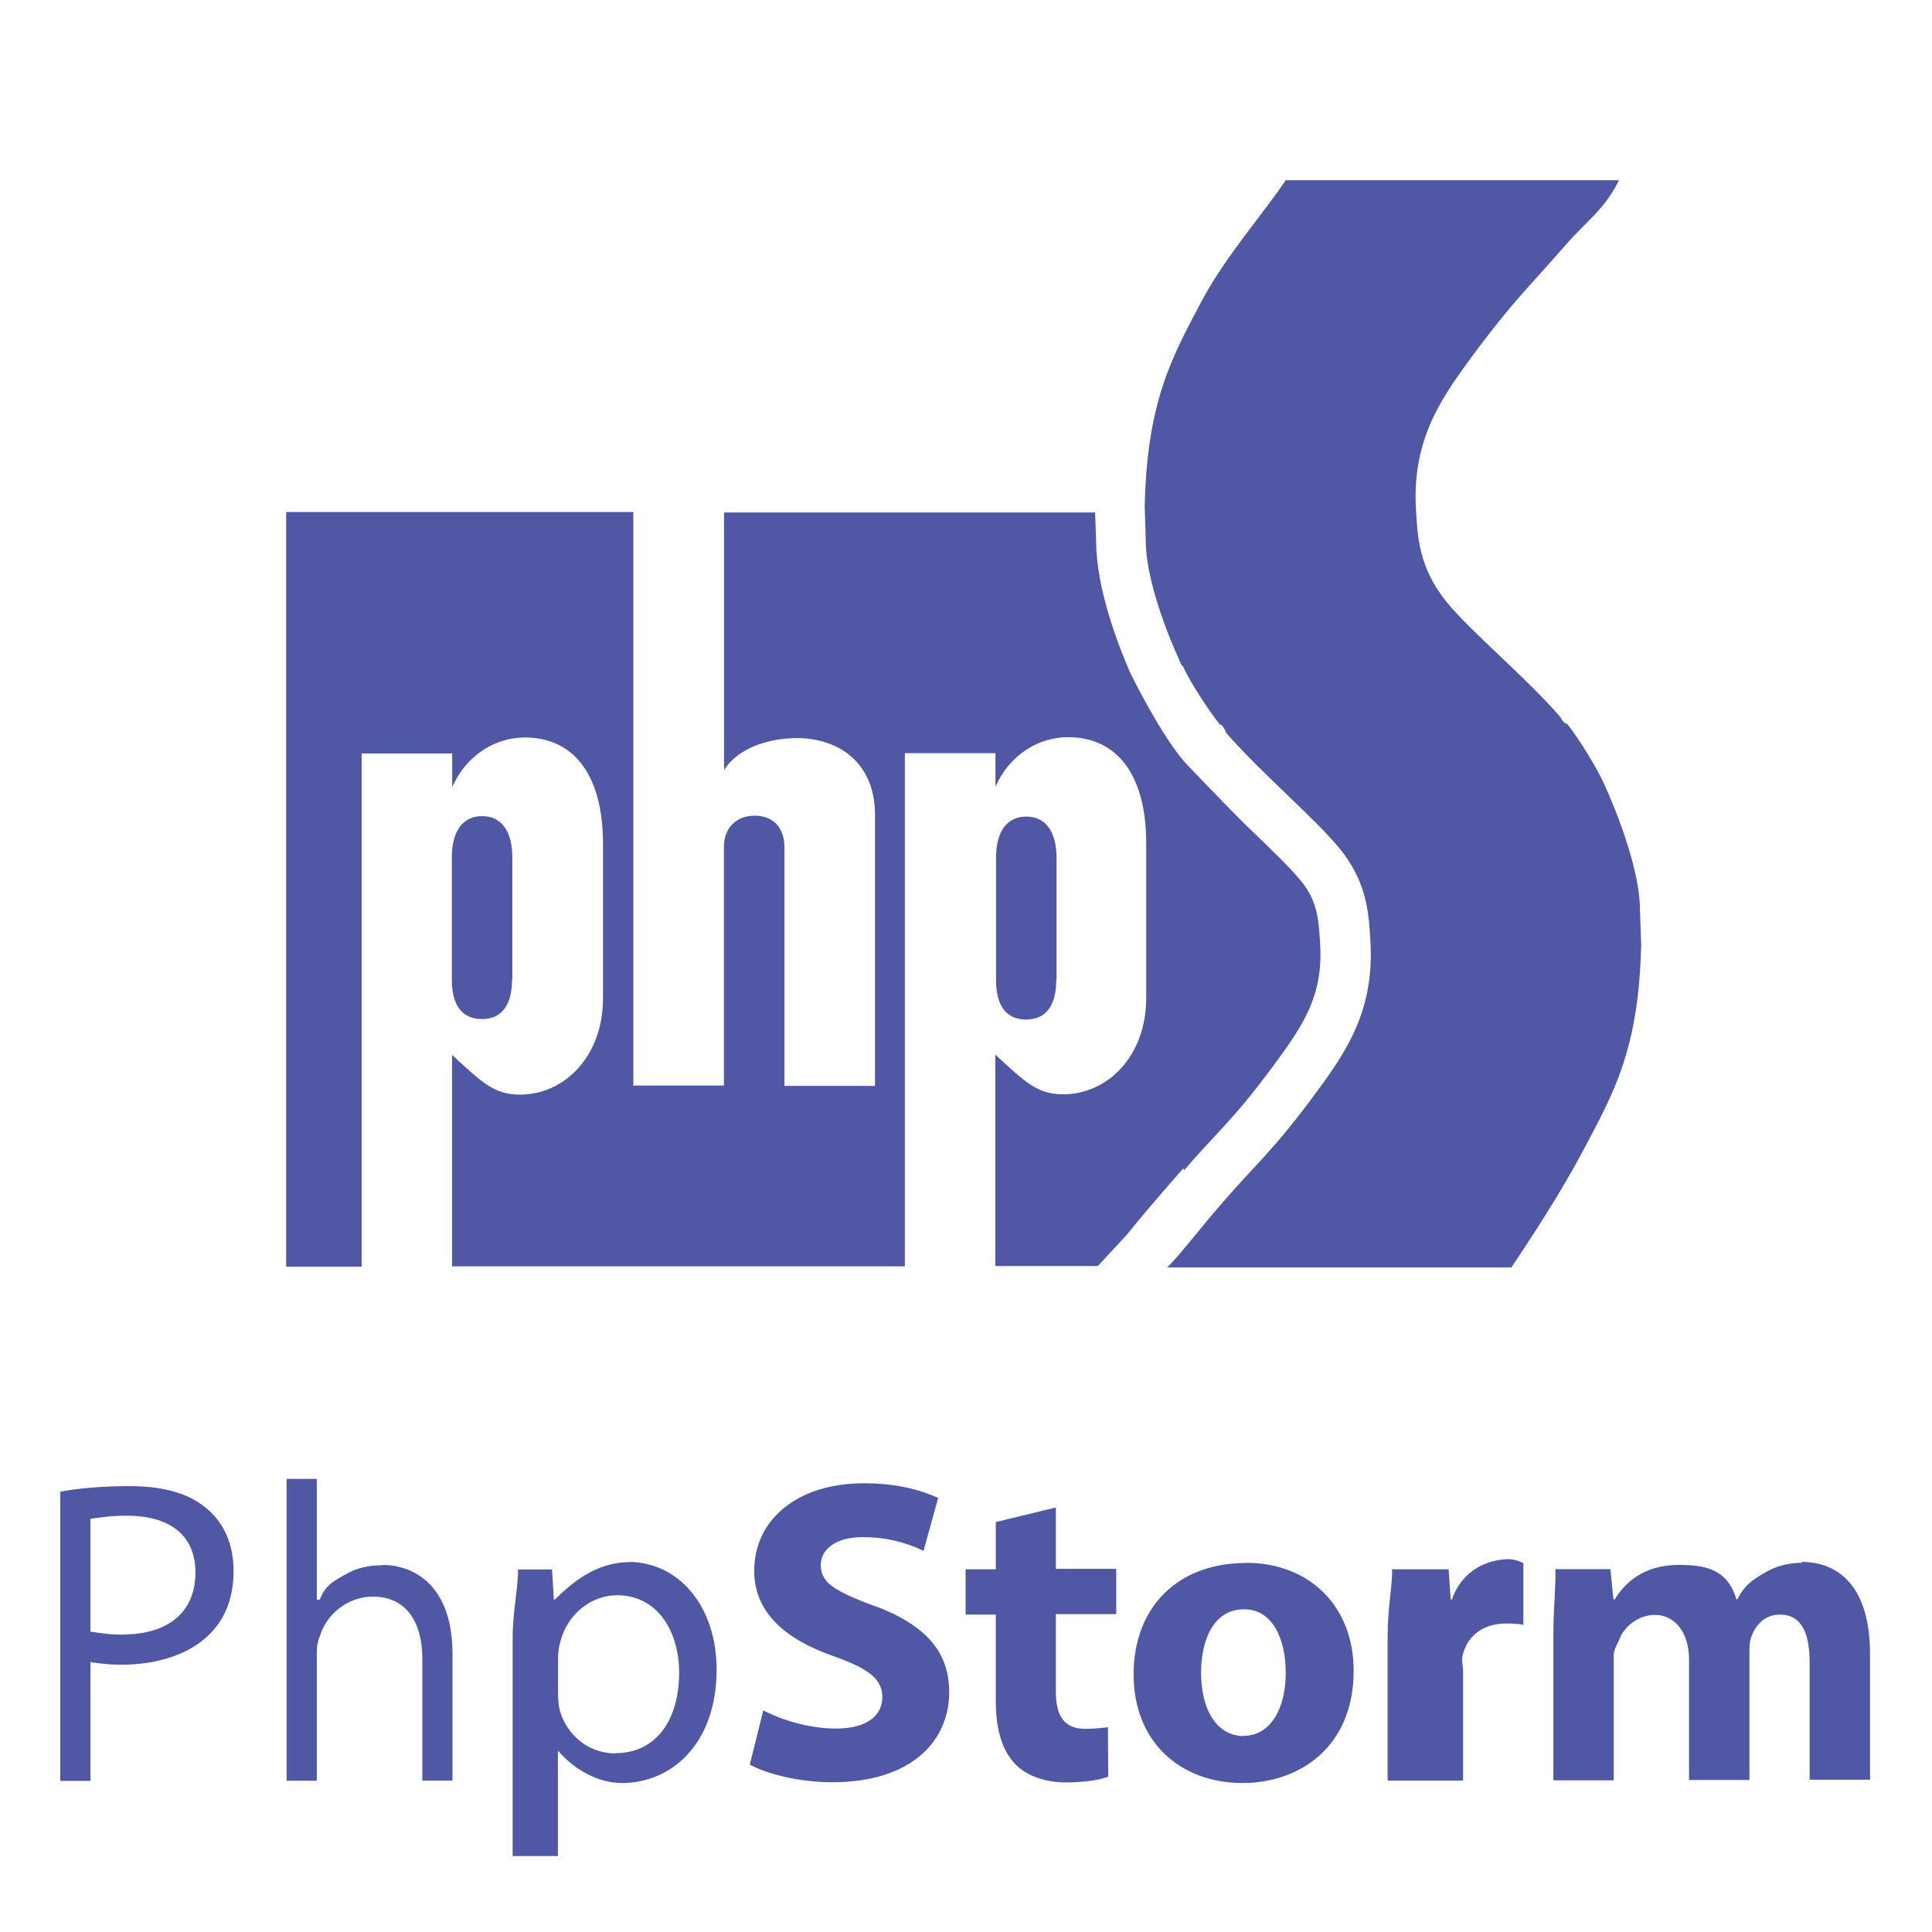
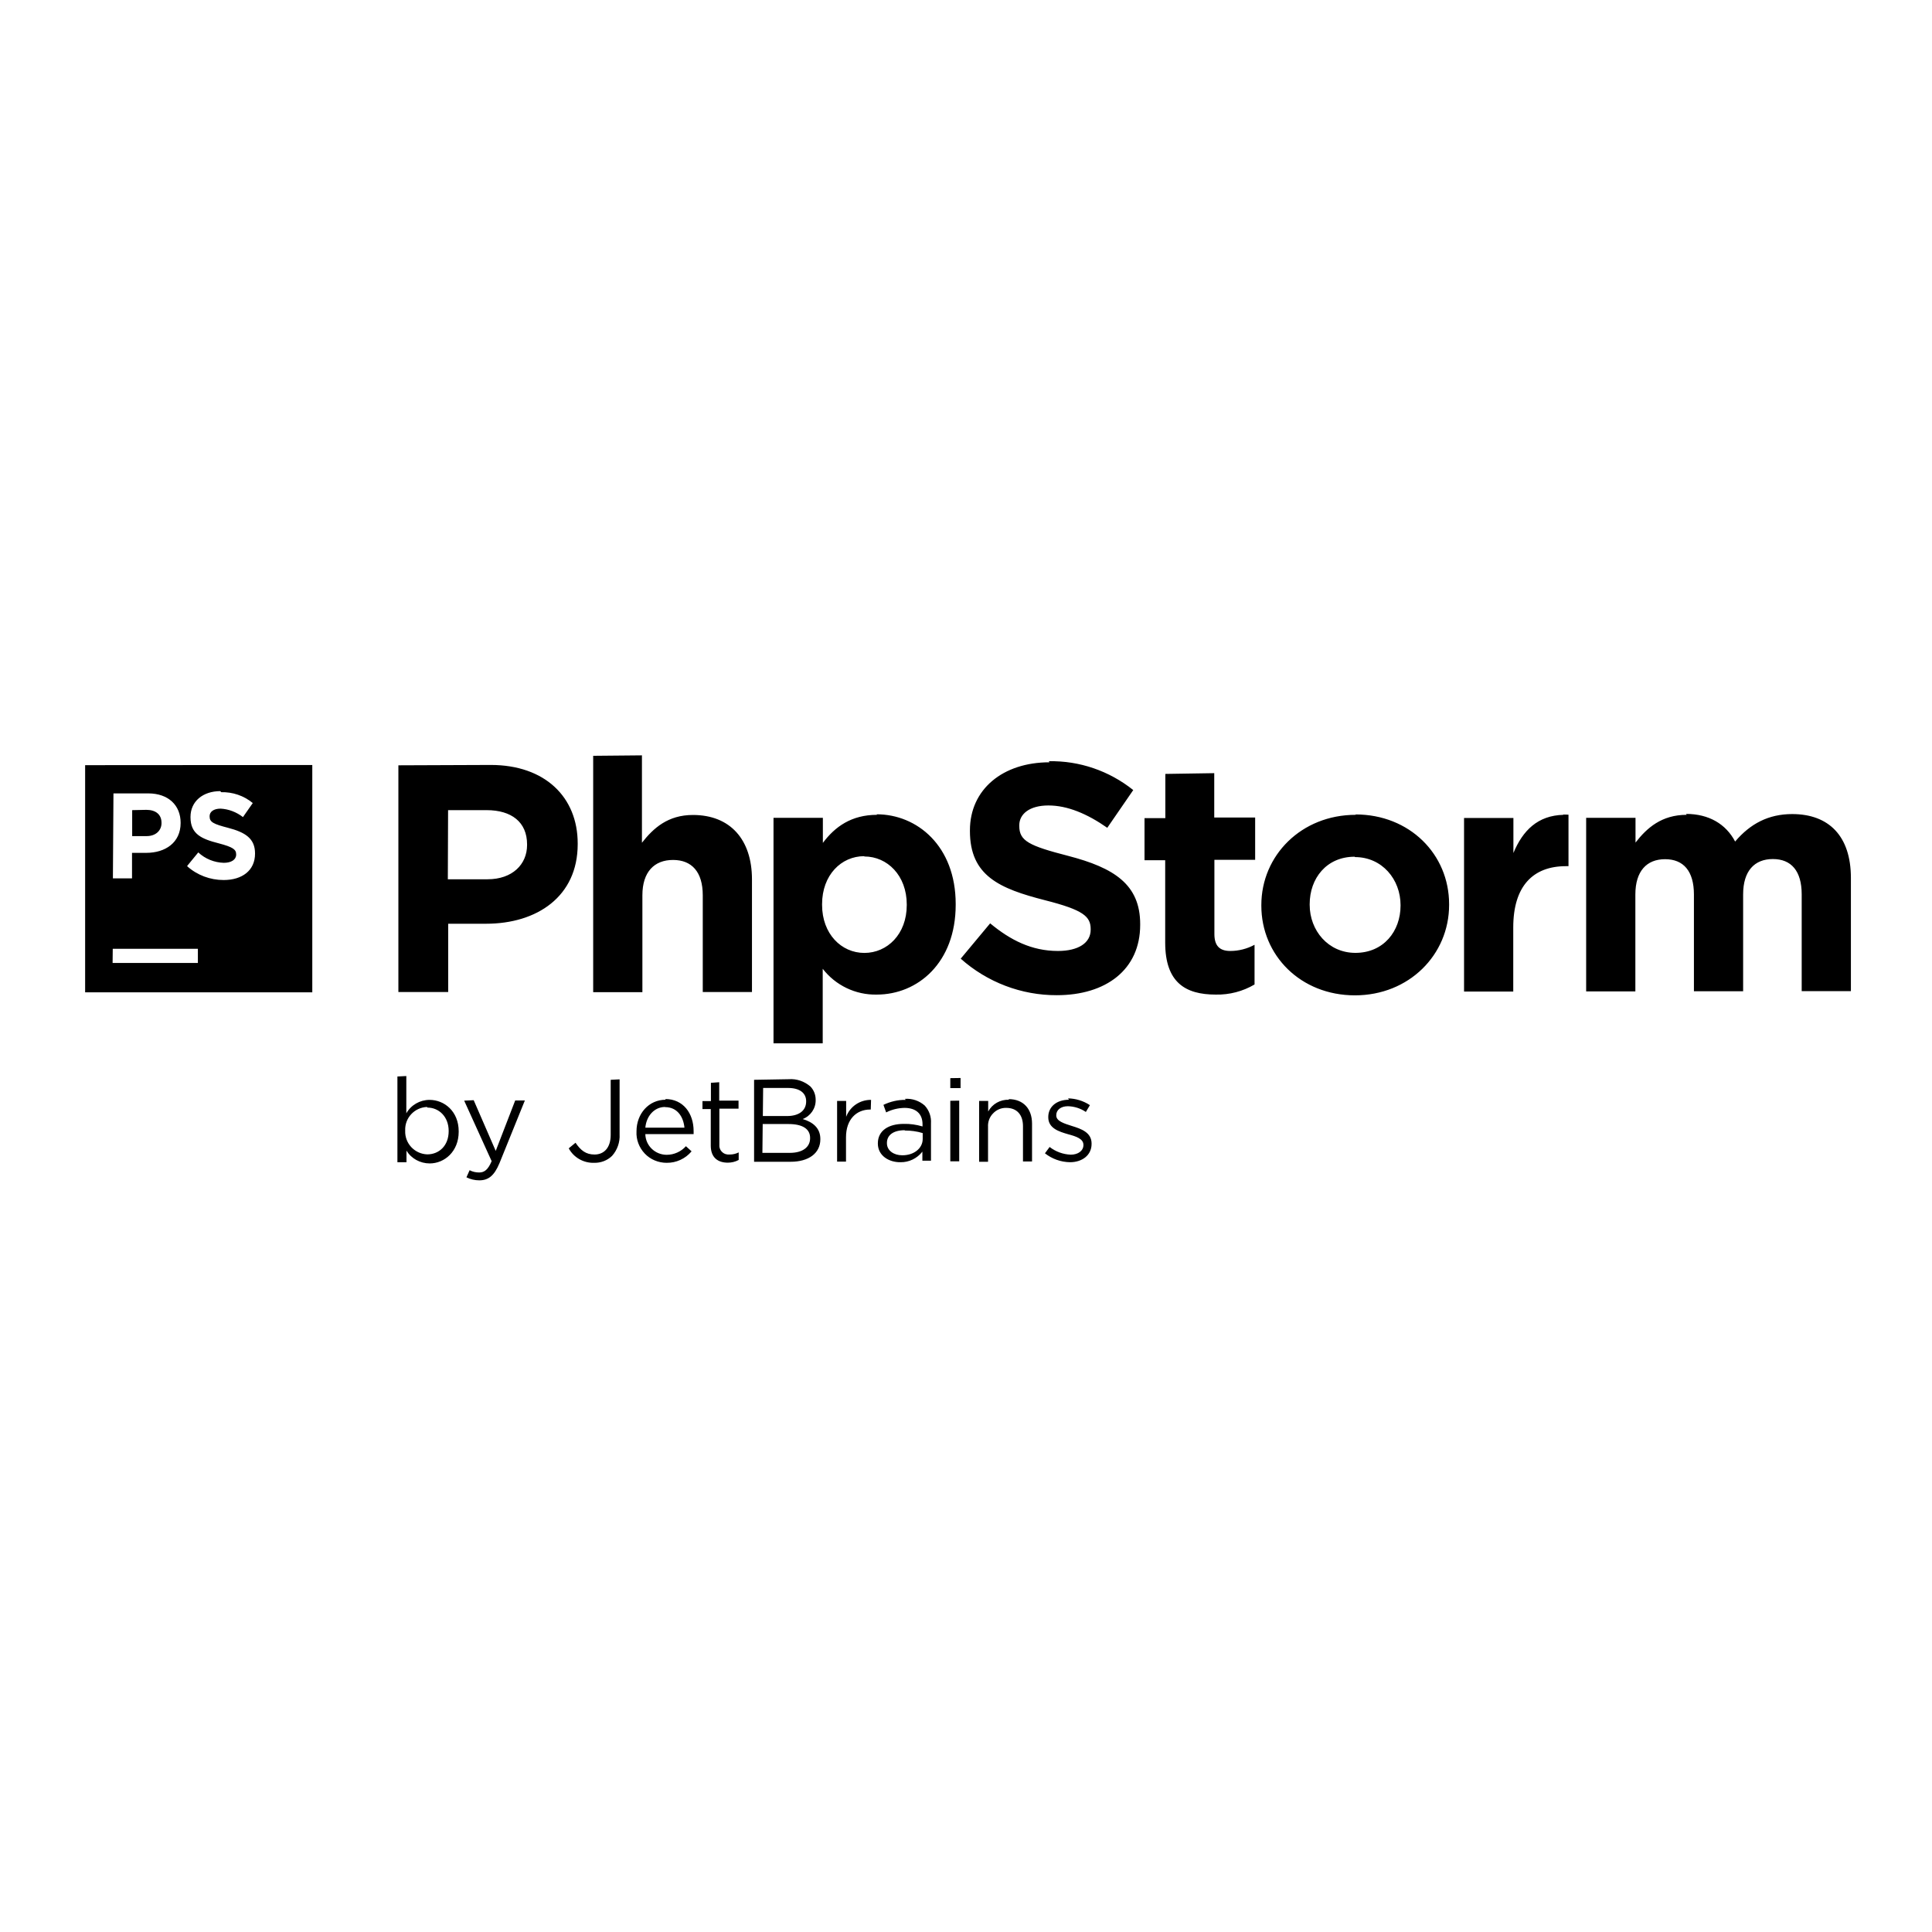
<svg xmlns="http://www.w3.org/2000/svg" viewBox="0 0 128 128">
-   <g fill="#5058A6">
-     <path d="M13.83 100.06c-1.14-1.03-2.78-1.6-5.23-1.6 -2 0-3.606.17-4.606.37v19.16h2v-7.87c1 .14 1.335.17 2.07.17 2.42 0 4.605-.72 5.91-2.11 .97-1 1.5-2.37 1.5-4.11 0-1.71-.61-3.11-1.67-4.03Zm-5.7 8.24c-.83 0-1.14-.06-2.14-.2v-7.48c1-.12 1.335-.2 2.42-.2 2.74 0 4.538 1.22 4.538 3.76 0 2.65-1.827 4.11-4.83 4.11Zm17.234-4.6c-.95 0-1.74.18-2.474.61 -.77.43-1.31.67-1.7 1.67h-.2v-8h-2v20h2v-8.49c0-.49.09-.86.24-1.2 .45-1.37 1.84-2.51 3.46-2.51 2.36 0 3.29 1.88 3.29 4.1v8.09h2v-8.38c0-4.77-2.776-5.91-4.63-5.91Zm16.3-.2c-2.26 0-3.88 1.48-4.91 2.48h-.06l-.12-2h-2.26c.05 1-.35 2.77-.35 4.53v14.46h3v-7h-.01c.83 1 2.42 2.16 4.253 2.16 3.25 0 6.27-2.56 6.27-7.52 0-4.2-2.51-7.13-5.85-7.13Zm-.86 12.67c-1.8 0-3.28-1.2-3.74-2.94v0c-.06-.34-.09-.69-.09-1.03v-2.37c0-.35.05-.72.14-1.03 .48-1.89 2.07-3.11 3.78-3.11 2.65 0 4.1 2.37 4.1 5.13 0 3.16-1.55 5.33-4.21 5.33Zm17.14-9.76c-2.49-.95-3.567-1.49-3.567-2.71 0-1 .91-1.86 2.79-1.86h0c1.39-.01 2.76.3 4.02.91l.97-3.51c-1.14-.52-2.74-.97-4.91-.97 -4.54 0-7.28 2.51-7.28 5.79 0 2.79 2.08 4.56 5.27 5.67 2.31.82 3.22 1.51 3.22 2.71 0 1.25-1.06 2.08-3.06 2.08 -1.86 0-3.66-.6-4.83-1.2l-.89 3.59c1.08.6 3.253 1.17 5.45 1.17 5.27 0 7.76-2.74 7.76-5.97 0-2.71-1.6-4.48-5-5.74Zm12.03-6.54l-4 .97v3.13h-2v3h2v5.79c0 1.96.5 3.31 1.3 4.13 .68.71 1.9 1.2 3.3 1.2 1.22 0 2.28-.15 2.85-.38l-.02-3.28c-.32.05-.97.11-1.51.11 -1.32 0-1.94-.77-1.94-2.46v-5.14h4v-3h-4v-4.11Zm12.58 3.68c-4.48 0-7.45 2.88-7.45 7.39 0 4.5 3.13 7.19 7.22 7.19 3.73 0 7.36-2.34 7.36-7.45 0-4.2-2.86-7.14-7.14-7.14Zm-.12 11.47c-1.86 0-2.86-1.8-2.86-4.2 0-2.06.77-4.2 2.85-4.2 1.97 0 2.76 2.11 2.76 4.19 0 2.51-1.09 4.19-2.77 4.19Zm13.8-9.05h-.12l-.14-2h-3.75c.05 1-.29 2.42-.29 4.48v9.52h5v-7.24c0-.35-.11-.69-.05-.97 .28-1.34 1.32-2.2 2.92-2.2 .48 0 1.125.05 1.125.11v-4.08c0-.06-.54-.29-.94-.29 -1.34 0-3.08.65-3.79 2.65Zm23.17-2.43c-1.03 0-1.81.25-2.58.71 -.66.4-1.21.71-1.72 1.71h-.06c-.6-2-2.03-2.28-3.83-2.28 -2.4 0-3.63 1.28-4.23 2.28h-.09l-.2-2h-3.65c.05 1-.13 2.6-.13 4.34v9.65h4v-8.3c0-.35.25-.75.4-1.09 .25-.72 1.2-1.57 2.31-1.57 1.37 0 2.28 1.2 2.28 2.97v7.97h4v-8.32c0-.35-.01-.8.11-1.12 .28-.83.91-1.52 1.91-1.52 1.4 0 1.97 1.17 1.97 3.19v7.75h4v-8.38c-.01-4.17-1.87-6.05-4.55-6.05Zm-85.46-38.63v-8.09c-.001-1.79-.75-2.75-2-2.75s-2.01.95-2.01 2.747v8.08c0 1.79.75 2.62 2 2.62 1.24 0 1.99-.84 1.99-2.63Z" />
-     <path d="M78.456 77.53c.75-.88 1.38-1.56 1.99-2.21 1.2-1.3 2.247-2.42 4.14-5.01 1.86-2.54 3.07-4.45 2.878-7.74 -.1-1.686-.17-2.85-1.27-4.21 -.67-.82-1.89-2.01-3.2-3.26 -1.41-1.36-2.63-2.66-4.29-4.378 -1.67-1.73-3.82-6.14-3.82-6.14 -.75-1.71-2.26-5.555-2.26-8.7l-.07-1.92c0-.09 0-.01.01-.01H47.97v17.07c1-1.58 3.16-2.12 4.83-2.12 2.71 0 5.17 1.58 5.17 5.08v17.96h-6V56.13c0-1.42-.87-2.09-1.96-2.09 -1.22 0-2.05.79-2.05 2.08v15.8h-6v-38h-23v50h5v-34h6v2.23c1-2.247 2.98-3.29 4.81-3.29 3.25 0 5.18 2.497 5.18 7.04v10.24c0 3.83-2.54 6.38-5.5 6.38 -1.71 0-2.5-.79-4.5-2.63v14.01h30v-34h6v2.23c1-2.247 2.98-3.29 4.81-3.29 3.25 0 5.18 2.497 5.18 7.04v10.24c0 3.83-2.54 6.38-5.503 6.38 -1.71 0-2.497-.79-4.497-2.63v14.01h6.79l1.94-2.09c.87-1.09 1.89-2.28 3.11-3.68l.61-.7Z" />
-     <path d="M70 64.94v-8.09c0-1.79-.75-2.75-2-2.75 -1.26 0-2.01.95-2.01 2.747v8.08c0 1.79.74 2.62 2 2.62 1.24 0 1.99-.84 1.99-2.63Zm8.38-20.789c.37.87 1.63 2.84 2.43 3.84h-.02c.26 0 .44.56.44.56 2.38 2.72 5.98 5.75 7.56 7.71 1.85 2.29 1.9 4.44 2.003 6.11 .27 4.52-1.56 7.247-3.52 9.91 -2.96 4.03-4.03 4.78-6.3 7.42 -1.46 1.67-2.65 3.27-3.64 4.27h22.8c1.34-2 3.24-4.89 4.77-7.77 2.01-3.8 3.67-6.65 3.83-13.63l-.08-2.26c0-3.33-2.38-8.38-2.38-8.38 -.375-.87-1.64-2.98-2.45-3.98h.01c-.26 0-.44-.43-.44-.43 -2.372-2.73-5.98-5.69-7.56-7.65 -1.86-2.3-1.92-4.41-2.02-6.08 -.27-4.52 1.56-7.23 3.51-9.9 2.96-4.03 4.02-4.904 6.3-7.54 1.45-1.69 2.65-2.41 3.64-4.41H85.18c-1.32 2-3.98 5.04-5.51 7.9 -2.01 3.79-3.67 6.7-3.83 13.69l.07 2.29c0 3.33 2.38 8.26 2.38 8.26Z" />
-   </g>
+   <path d="M39.3 50.074v15.66h3.26v-6.42c0-1.55.79-2.34 2.03-2.34 1.24 0 1.97.79 1.97 2.34v6.41h3.26v-7.46c0-2.64-1.44-4.27-3.91-4.27 -1.66 0-2.62.87-3.38 1.84v-5.79Zm30.23.43c-3.08 0-5.27 1.78-5.27 4.51v.04c0 2.98 1.97 3.82 4.98 4.59 2.52.64 3.02 1.07 3.02 1.91v.04c0 .88-.82 1.41-2.17 1.41 -1.73 0-3.14-.71-4.49-1.83l-1.95 2.34h0c1.75 1.56 4.02 2.43 6.37 2.42 3.24 0 5.52-1.68 5.52-4.66v-.05c0-2.628-1.73-3.73-4.77-4.52 -2.6-.67-3.24-.99-3.24-1.98v-.05c0-.73.66-1.31 1.93-1.31 1.26 0 2.57.55 3.9 1.48l1.72-2.5v-.001c-1.59-1.27-3.56-1.95-5.59-1.91Zm-63.89.19v15.05h15.05v-15.06Zm20.754.01v15.02h3.3V61.2h2.51c3.37 0 6.07-1.8 6.07-5.27v-.05c0-3.07-2.17-5.2-5.76-5.2Zm50.813.57v2.93h-1.38v2.79h1.37v5.45c0 2.66 1.35 3.45 3.35 3.45v0c.9.02 1.79-.21 2.57-.67v-2.63 0c-.5.27-1.05.41-1.61.41 -.73 0-1.05-.37-1.05-1.12v-4.92h2.7v-2.8h-2.71v-2.94Zm-62.56 1.21v0c.76-.02 1.51.23 2.1.72l-.65.93v0c-.43-.33-.94-.53-1.48-.56 -.48 0-.73.22-.73.5v.02c0 .37.25.5 1.22.75 1.15.3 1.79.71 1.79 1.7v.01c0 1.125-.86 1.75-2.08 1.75l-.001 0c-.89 0-1.75-.32-2.41-.91v-.03l.73-.89c.46.43 1.06.67 1.69.69 .5 0 .82-.21.82-.54v-.02c0-.32-.2-.48-1.15-.73 -1.14-.29-1.875-.61-1.875-1.73v-.02c0-1.03.82-1.71 1.98-1.71Zm-7.13.08h2.3c1.34 0 2.15.79 2.15 1.95v.01c0 1.3-1.01 1.98-2.28 1.98h-.94v1.69H7.48Zm22.17 1.11h2.55c1.65 0 2.683.79 2.683 2.27v.04c0 1.28-.97 2.27-2.62 2.27h-2.63Zm-20.93 0v1.72h.96c.61 0 .984-.38.984-.86v-.02c0-.56-.39-.86-1.01-.86Zm94.83.31c-1.71.04-2.7 1.04-3.32 2.53v-2.32h-3.27v11.5h3.26v-4.25c0-2.75 1.32-4.058 3.49-4.058h.17v-3.41 0c-.12-.01-.24-.01-.36-.01Zm-45.48 0c-1.7 0-2.79.79-3.59 1.86v-1.66h-3.27v14.94h3.26v-4.94 0c.85 1.1 2.18 1.74 3.58 1.71 2.72 0 5.23-2.11 5.23-5.95v-.05c0-3.85-2.56-5.945-5.24-5.945Zm31.71 0c-3.59 0-6.25 2.683-6.25 5.98v.04c0 3.3 2.61 5.94 6.2 5.94 3.58 0 6.24-2.683 6.24-5.99v-.05c0-3.31-2.62-5.945-6.2-5.945Zm21.93 0c-1.66 0-2.64.87-3.39 1.84v-1.64h-3.27v11.5h3.26v-6.42c0-1.55.75-2.34 1.97-2.34s1.91.79 1.91 2.34v6.41h3.26v-6.42c0-1.55.75-2.34 1.97-2.34s1.91.79 1.91 2.34v6.41h3.26v-7.5c0-2.77-1.46-4.23-3.89-4.23 -1.57 0-2.78.64-3.78 1.82 -.61-1.16-1.74-1.83-3.25-1.83Zm-54.48 2.76c1.52 0 2.808 1.26 2.808 3.18v.04c0 1.93-1.29 3.17-2.81 3.17 -1.53 0-2.8-1.27-2.8-3.18v-.05c0-1.93 1.27-3.18 2.79-3.18Zm32.503.04c1.8 0 3.02 1.48 3.02 3.18V60c0 1.69-1.12 3.13-2.99 3.13 -1.81 0-3.03-1.49-3.03-3.18v-.05c0-1.7 1.11-3.14 2.98-3.14ZM7.47 62.86h5.64v.94H7.46Zm18.86 8.46V77h.6v-.77c.32.53.91.85 1.54.85 .97 0 1.92-.78 1.92-2.1v-.02c0-1.34-.96-2.09-1.93-2.09v0c-.64 0-1.23.34-1.54.89v-2.47Zm36.63.11v.66h.68v-.67Zm-22.5.11v3.65c0 .86-.45 1.3-1.07 1.3 -.58 0-.92-.28-1.26-.78l-.45.37c.33.61.98.98 1.68.96 .44.01.875-.15 1.19-.46h0c.35-.39.53-.91.5-1.43v-3.64Zm9.5 0v5.43h2.42c1.19 0 1.97-.56 1.97-1.49v-.02c0-.75-.53-1.13-1.17-1.32 .52-.2.87-.7.86-1.26v-.02 0c0-.33-.12-.64-.35-.88h-.001c-.4-.34-.91-.52-1.43-.48Zm-2.86.2v1.21h-.56v.53h.55v2.42c0 .81.49 1.13 1.13 1.13 .25 0 .5-.06.72-.18v-.5c-.18.09-.38.14-.59.14v0c-.19.02-.38-.04-.51-.17h0c-.14-.13-.2-.32-.18-.51v-2.36h1.27v-.53h-1.28V71.7Zm3.46.34h1.65c.78 0 1.2.34 1.2.88v.01c0 .64-.52.97-1.26.97h-1.61Zm-6.46.78c-1.12 0-1.93.93-1.93 2.09v.01 0c-.03.54.17 1.07.55 1.47 .37.39.9.61 1.45.61l-.001-.001c.63.01 1.24-.27 1.65-.76l-.375-.34v0c-.32.36-.79.57-1.27.57v0c-.77 0-1.4-.6-1.42-1.37h3.2v0c0-.07 0-.14 0-.2 0-1.18-.69-2.125-1.875-2.125Zm22.75 0v0c-.58-.02-1.11.28-1.38.78v-.7h-.6v4.03h.59v-2.31c-.02-.33.1-.66.33-.89 .22-.24.54-.38.875-.37 .71 0 1.11.46 1.11 1.21v2.34h.6v-2.51c0-.97-.57-1.62-1.55-1.62Zm3.97 0c-.8 0-1.37.45-1.37 1.15v.01c0 .73.7.95 1.33 1.13 .52.14 1 .3 1 .7v.01c0 .38-.35.64-.84.64v0c-.51-.02-1-.2-1.4-.51l-.31.42v0c.47.37 1.05.58 1.66.59 .8 0 1.43-.46 1.43-1.21v-.03c0-.73-.68-.97-1.3-1.16 -.53-.17-1.04-.32-1.04-.7v-.02c0-.34.3-.59.77-.59 .42.01.84.14 1.19.38l.27-.45v0c-.44-.29-.94-.44-1.45-.45Zm-13.11.01v0c-.73-.01-1.39.43-1.65 1.12v-1.05h-.6v4.02h.59v-1.61c0-1.21.71-1.84 1.59-1.84h.05Zm2.29 0v0c-.51-.01-1.01.11-1.47.33l.18.5c.37-.19.79-.29 1.21-.3 .75 0 1.2.375 1.2 1.09v.14 0c-.41-.12-.82-.18-1.24-.17 -1.02 0-1.72.45-1.72 1.29v.01c0 .82.75 1.25 1.5 1.24v0c.56.01 1.1-.25 1.45-.7v.6h.57v-2.47 0c.03-.44-.12-.86-.41-1.18v0c-.36-.32-.83-.48-1.31-.45Zm-29.247.05l1.82 4.01c-.24.56-.47.75-.83.75v0c-.22 0-.44-.05-.63-.15l-.21.47c.26.13.55.2.85.2 .6 0 .99-.3 1.34-1.14l1.68-4.15h-.64l-1.29 3.34 -1.46-3.36Zm32.207.01v4.01h.59v-4.02Zm-18.894.42c.8 0 1.21.63 1.28 1.36h-2.59c.07-.79.61-1.37 1.3-1.37Zm-15.75.03c.76 0 1.41.6 1.41 1.55v.01c0 .97-.64 1.54-1.42 1.54h-.001c-.84-.03-1.49-.73-1.46-1.56 0-.01 0-.01 0-.01v-.02 -.001c-.03-.83.62-1.52 1.45-1.55Zm22.215 1.09h1.71c.95 0 1.44.34 1.43.93v.01c0 .61-.52.97-1.34.97h-1.82Zm9.42.43c.39 0 .79.05 1.18.17v.39c0 .63-.6 1.09-1.36 1.08 -.54 0-1.01-.3-1.01-.8v-.02c0-.51.42-.84 1.18-.84Z" />
</svg>
